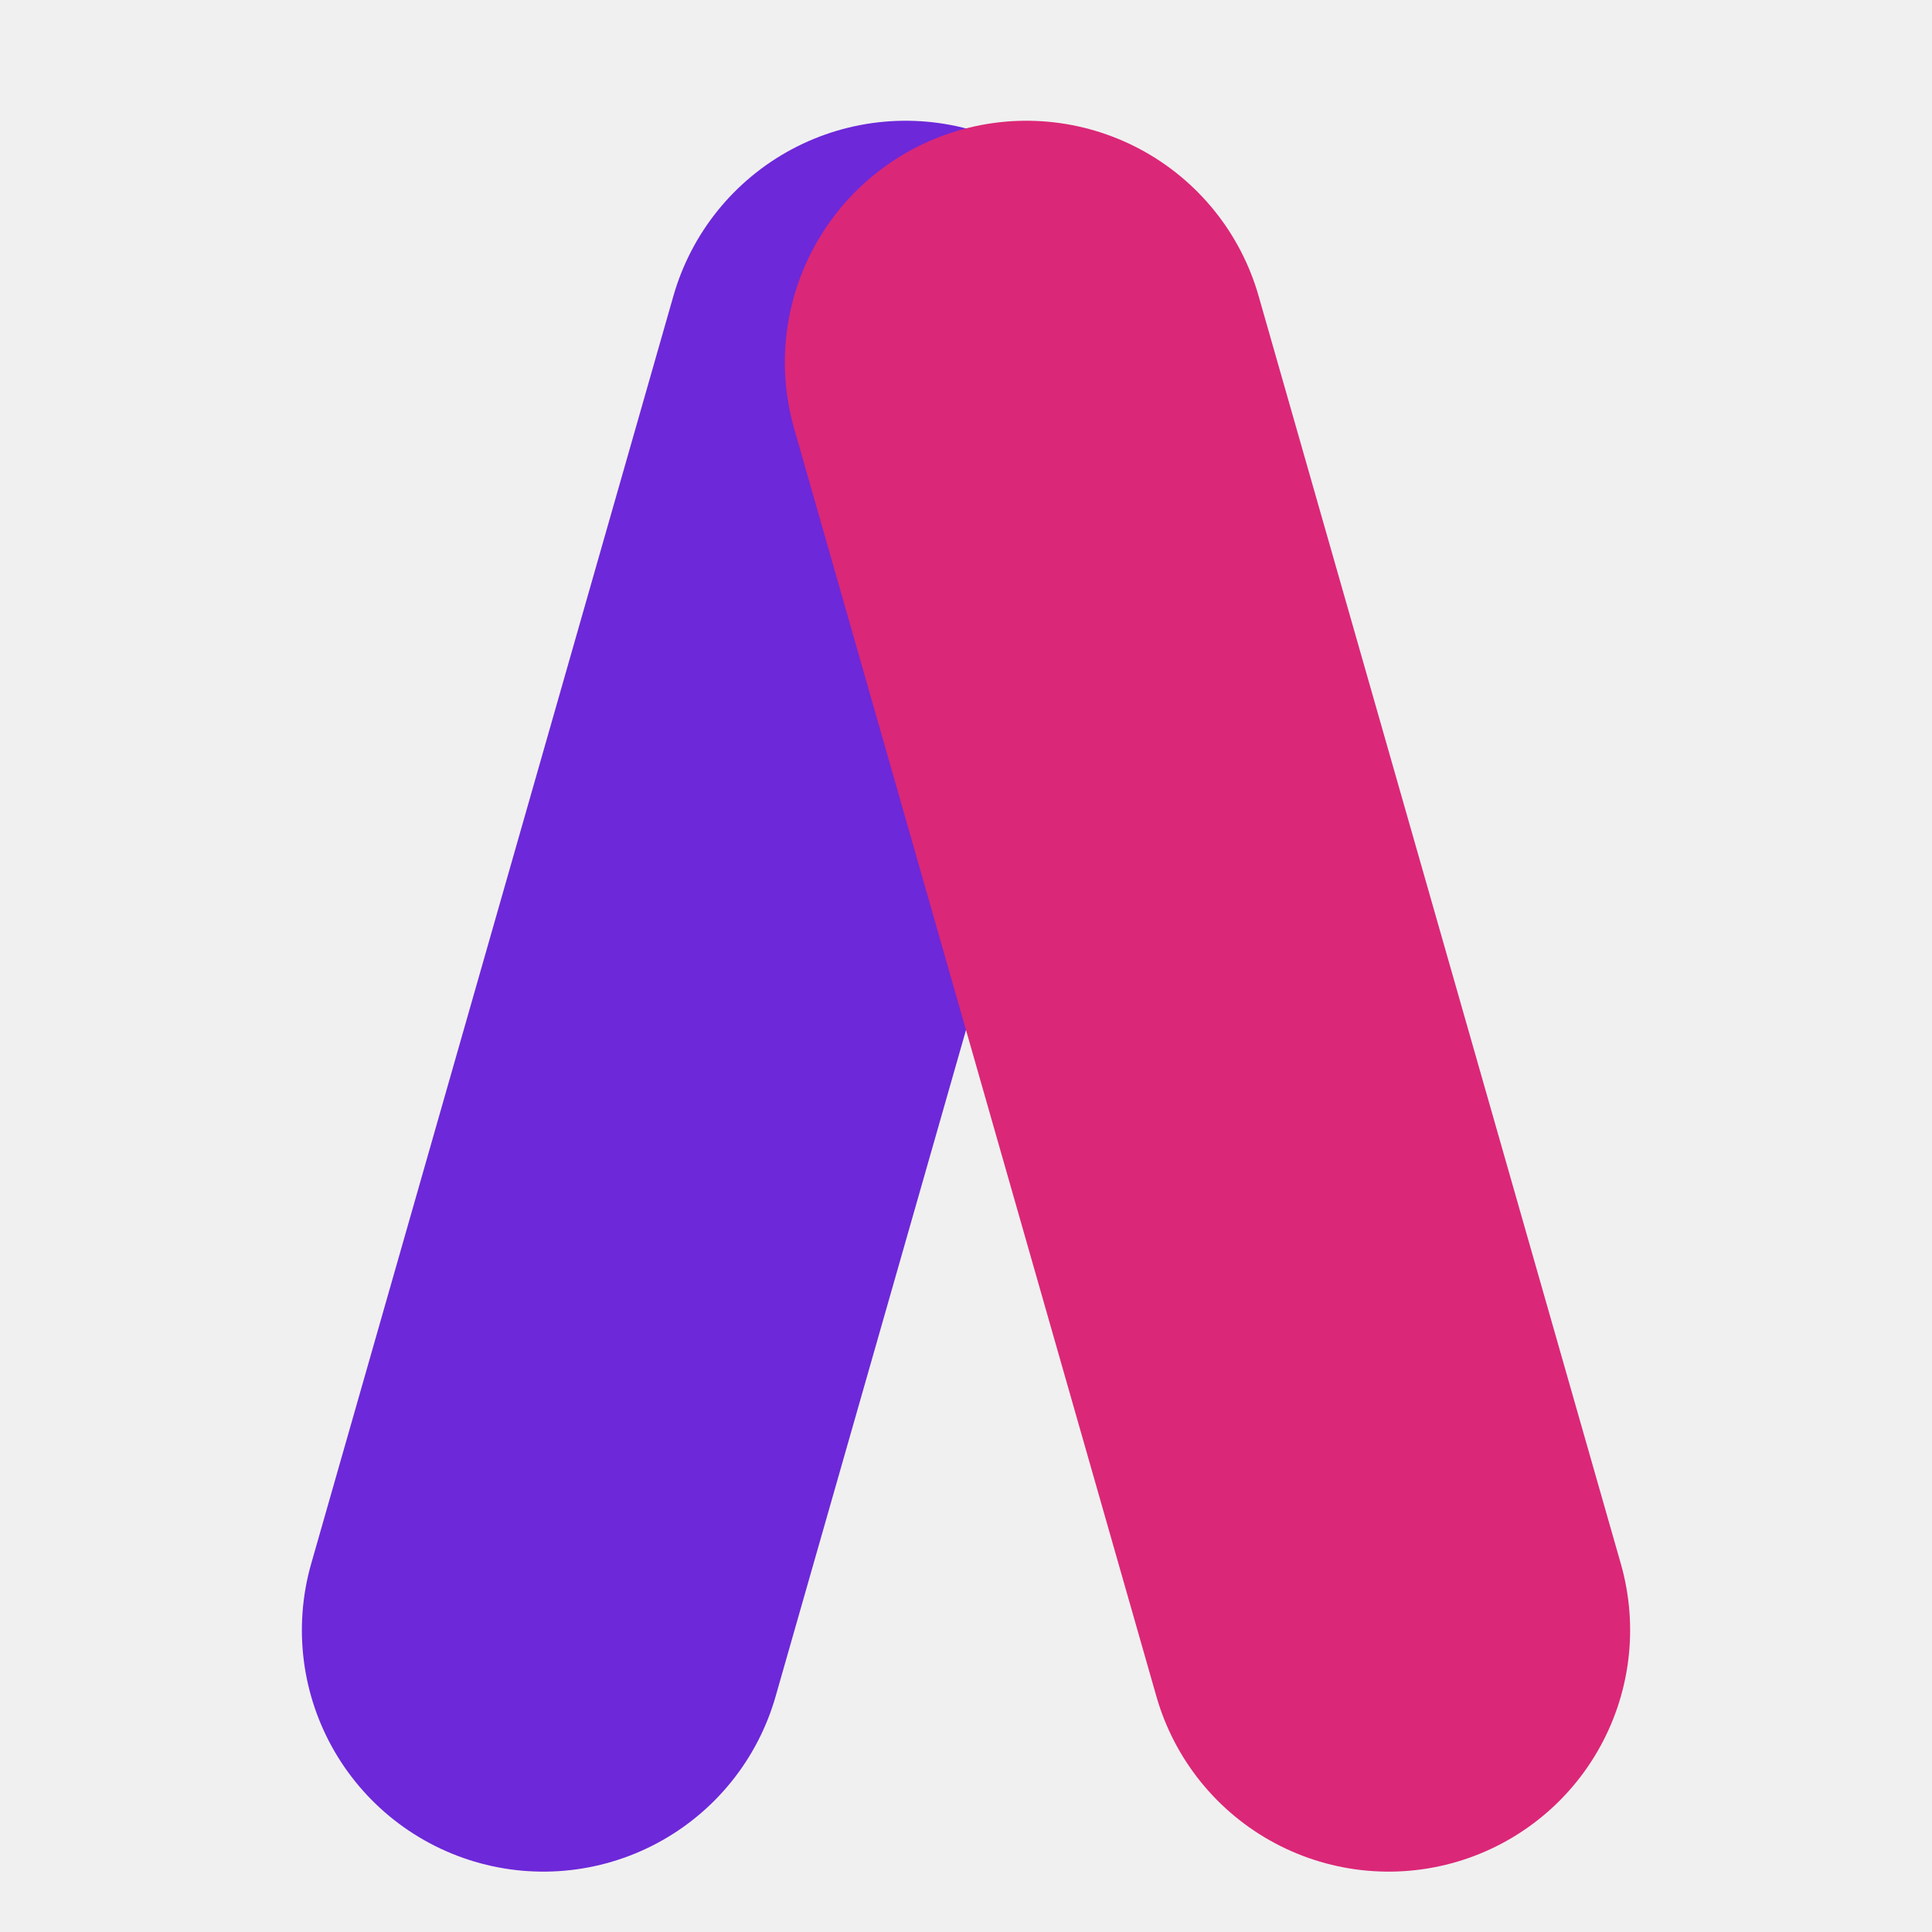
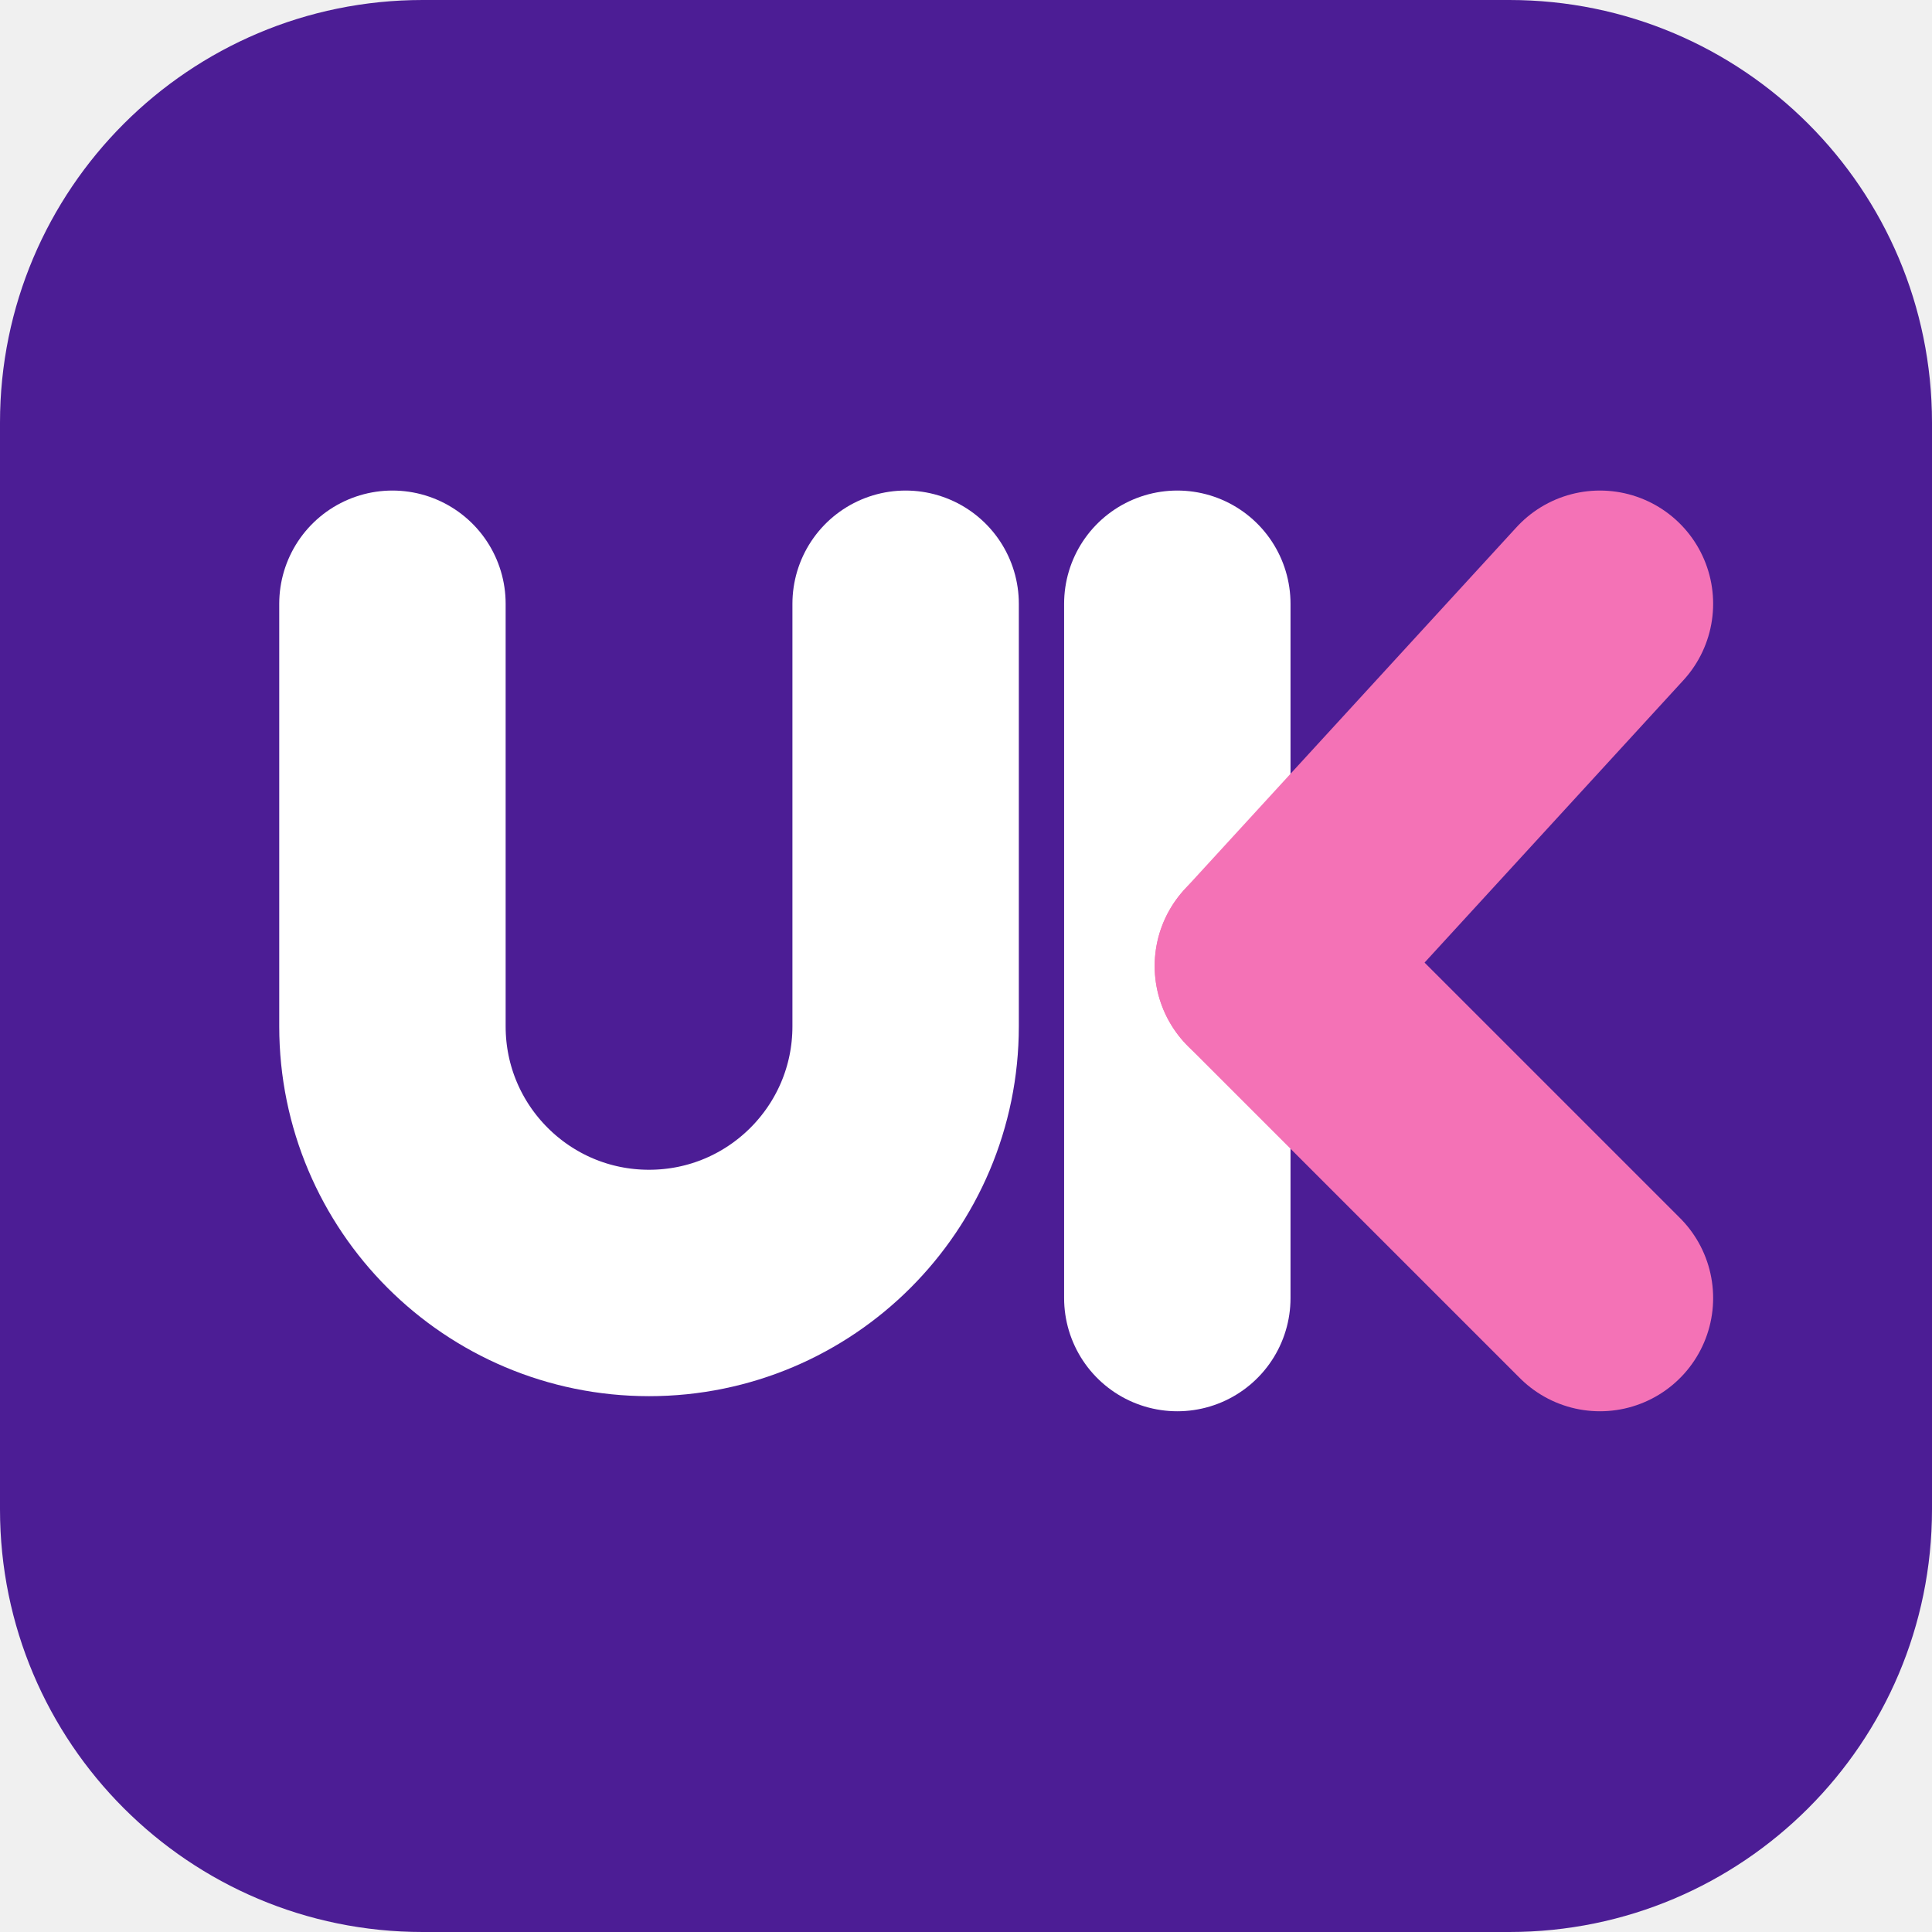
<svg xmlns="http://www.w3.org/2000/svg" viewBox="0 0 64 64" width="64" height="64">
-   <line x1="18" y1="54" x2="30" y2="12" stroke="#6d28d9" stroke-width="16" stroke-linecap="round" />
-   <line x1="46" y1="54" x2="34" y2="12" stroke="#db2777" stroke-width="16" stroke-linecap="round" />
+   <rect width="64" height="64" rx="14" fill="#4c1d95" />
+   <path d="M13,20 v14 a8.5,8.5 0 0 0 17,0 v-14" fill="none" stroke="#ffffff" stroke-width="7.5" stroke-linecap="round" />
+   <line x1="39" y1="20" x2="39" y2="43" stroke="#ffffff" stroke-width="7.5" stroke-linecap="round" />
+   <line x1="42" y1="32" x2="53" y2="20" stroke="#f472b6" stroke-width="7.5" stroke-linecap="round" />
+   <line x1="42" y1="32" x2="53" y2="43" stroke="#f472b6" stroke-width="7.5" stroke-linecap="round" />
</svg>
